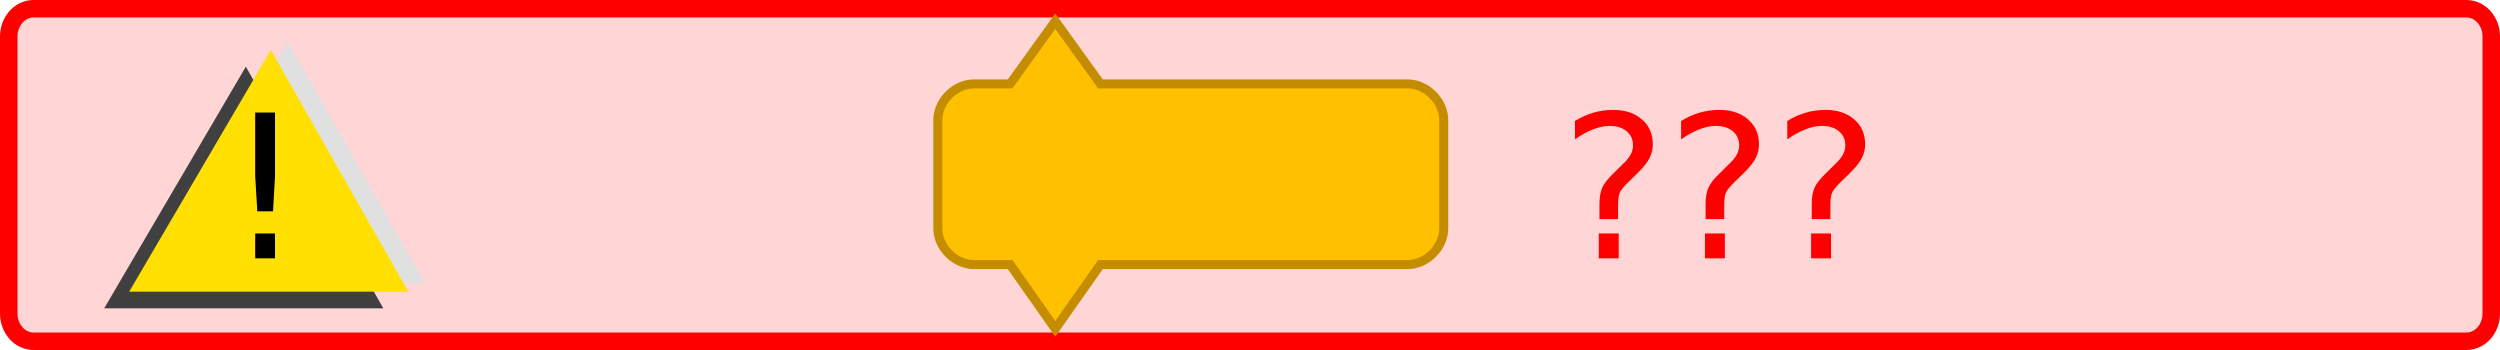
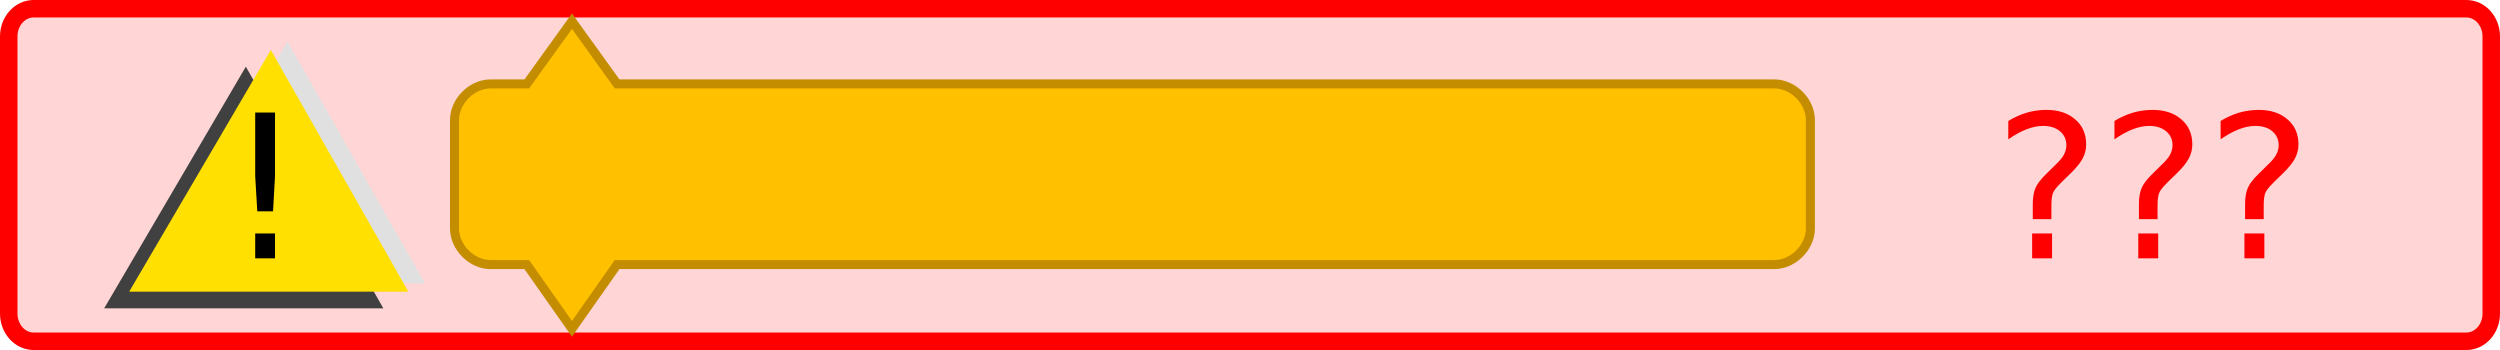
<svg xmlns="http://www.w3.org/2000/svg" xmlns:xlink="http://www.w3.org/1999/xlink" version="1.0" width="300" height="42" id="svg2">
  <defs id="defs32">
    <linearGradient x1="0" y1="0" x2="64" y2="0" id="linearGradient2540" xlink:href="#linearGradient3166" gradientUnits="userSpaceOnUse" gradientTransform="translate(34.40441,58.02757)" />
    <linearGradient id="linearGradient2504">
      <stop id="stop2506" style="stop-color:#ffffff;stop-opacity:1" offset="0" />
      <stop id="stop2508" style="stop-color:#ffff00;stop-opacity:1" offset="1" />
    </linearGradient>
    <linearGradient x1="0" y1="0" x2="64" y2="0" id="linearGradient2510" xlink:href="#linearGradient3166" gradientUnits="userSpaceOnUse" gradientTransform="translate(0,4.96875)" />
    <linearGradient x1="210" y1="10.5" x2="0" y2="10.5" id="linearGradient2512" xlink:href="#linearGradient3886" gradientUnits="userSpaceOnUse" />
    <linearGradient id="linearGradient2514">
      <stop id="stop2516" style="stop-color:#0000ff;stop-opacity:1" offset="0" />
      <stop id="stop2518" style="stop-color:#ffffff;stop-opacity:1" offset="1" />
    </linearGradient>
    <linearGradient x1="210" y1="10.5" x2="0" y2="10.5" id="linearGradient2520" xlink:href="#linearGradient3886" gradientUnits="userSpaceOnUse" />
    <linearGradient x1="0" y1="0" x2="64" y2="0" id="linearGradient2522" xlink:href="#linearGradient3166" gradientUnits="userSpaceOnUse" gradientTransform="translate(0,4.96875)" />
    <linearGradient x1="0" y1="0" x2="104" y2="21" id="linearGradient2524" xlink:href="#linearGradient3166" gradientUnits="userSpaceOnUse" gradientTransform="translate(0,5.5)" />
    <linearGradient id="linearGradient2492">
      <stop id="stop2494" style="stop-color:#ffffff;stop-opacity:1" offset="0" />
      <stop id="stop2496" style="stop-color:#ffff00;stop-opacity:1" offset="1" />
    </linearGradient>
    <linearGradient x1="0" y1="0" x2="104" y2="21" id="linearGradient2493" xlink:href="#linearGradient3166" gradientUnits="userSpaceOnUse" />
    <linearGradient id="linearGradient2486">
      <stop id="stop2488" style="stop-color:#ffffff;stop-opacity:1" offset="0" />
      <stop id="stop2490" style="stop-color:#0000ff;stop-opacity:1" offset="1" />
    </linearGradient>
    <linearGradient id="linearGradient2509">
      <stop id="stop2511" style="stop-color:#ffffff;stop-opacity:1" offset="0" />
      <stop id="stop2513" style="stop-color:#ffff00;stop-opacity:1" offset="1" />
    </linearGradient>
    <linearGradient x1="0" y1="22" x2="74" y2="22" id="linearGradient2515" xlink:href="#linearGradient3166" gradientUnits="userSpaceOnUse" />
    <linearGradient x1="0" y1="22" x2="128.684" y2="22" id="linearGradient2608" xlink:href="#linearGradient3166" gradientUnits="userSpaceOnUse" />
    <linearGradient id="linearGradient2595">
      <stop id="stop2597" style="stop-color:#ffffff;stop-opacity:1" offset="0" />
      <stop id="stop2599" style="stop-color:#ffff00;stop-opacity:1" offset="1" />
    </linearGradient>
    <linearGradient x1="0" y1="22" x2="74" y2="22" id="linearGradient2601" xlink:href="#linearGradient3166" gradientUnits="userSpaceOnUse" />
    <linearGradient id="linearGradient2473">
      <stop id="stop2475" style="stop-color:#ffffff;stop-opacity:1" offset="0" />
      <stop id="stop2477" style="stop-color:#ffff00;stop-opacity:1" offset="1" />
    </linearGradient>
    <linearGradient x1="0" y1="0" x2="64" y2="0" id="linearGradient4238" xlink:href="#linearGradient3166" gradientUnits="userSpaceOnUse" gradientTransform="translate(0,4.96875)" />
    <linearGradient x1="210" y1="10.5" x2="0" y2="10.5" id="linearGradient4211" xlink:href="#linearGradient3886" gradientUnits="userSpaceOnUse" />
    <linearGradient id="linearGradient3886">
      <stop id="stop3888" style="stop-color:#0000ff;stop-opacity:1" offset="0" />
      <stop id="stop3890" style="stop-color:#ffffff;stop-opacity:1" offset="1" />
    </linearGradient>
    <linearGradient x1="210" y1="10.5" x2="0" y2="10.5" id="linearGradient2496" xlink:href="#linearGradient3886" gradientUnits="userSpaceOnUse" />
    <linearGradient x1="0" y1="0" x2="64" y2="0" id="linearGradient2501" xlink:href="#linearGradient3166" gradientUnits="userSpaceOnUse" gradientTransform="translate(0,4.96875)" />
    <linearGradient x1="0" y1="22" x2="128.684" y2="22" id="linearGradient3172" xlink:href="#linearGradient3166" gradientUnits="userSpaceOnUse" />
    <linearGradient id="linearGradient3166">
      <stop id="stop3168" style="stop-color:#ffffff;stop-opacity:1" offset="0" />
      <stop id="stop3170" style="stop-color:#ffff00;stop-opacity:1" offset="1" />
    </linearGradient>
    <linearGradient x1="0" y1="0" x2="104" y2="21" id="linearGradient2539" xlink:href="#linearGradient3166" gradientUnits="userSpaceOnUse" />
    <linearGradient id="linearGradient2533">
      <stop id="stop2535" style="stop-color:#ffffff;stop-opacity:1" offset="0" />
      <stop id="stop2537" style="stop-color:#ffff00;stop-opacity:1" offset="1" />
    </linearGradient>
    <linearGradient x1="0" y1="22" x2="128.684" y2="22" id="linearGradient2543" xlink:href="#linearGradient3166" gradientUnits="userSpaceOnUse" gradientTransform="matrix(0.75,0,0,0.75,160.75,11.125)" />
    <linearGradient x1="0" y1="22" x2="128.684" y2="22" id="linearGradient3833" xlink:href="#linearGradient3166-4" gradientUnits="userSpaceOnUse" gradientTransform="matrix(0.75,0,0,0.75,207.681,11.125)" />
    <linearGradient id="linearGradient3166-4">
      <stop id="stop3168-3" style="stop-color:#ffffff;stop-opacity:1" offset="0" />
      <stop id="stop3170-0" style="stop-color:#ff0000;stop-opacity:1" offset="1" />
    </linearGradient>
    <linearGradient x1="0" y1="22" x2="128.684" y2="22" id="linearGradient2543-4" xlink:href="#linearGradient3166-4" gradientUnits="userSpaceOnUse" gradientTransform="matrix(0.75,0,0,0.75,160.75,11.125)" />
    <linearGradient x1="0" y1="22" x2="128.684" y2="22" id="linearGradient2543-7" xlink:href="#linearGradient3166-7" gradientUnits="userSpaceOnUse" gradientTransform="matrix(0.75,0,0,0.75,79.98708,11.125)" />
    <linearGradient id="linearGradient2533-3">
      <stop id="stop2535-5" style="stop-color:#ffffff;stop-opacity:1" offset="0" />
      <stop id="stop2537-1" style="stop-color:#ffff00;stop-opacity:1" offset="1" />
    </linearGradient>
    <linearGradient x1="0" y1="0" x2="104" y2="21" id="linearGradient2539-8" xlink:href="#linearGradient3166-7" gradientUnits="userSpaceOnUse" />
    <linearGradient id="linearGradient3166-7">
      <stop id="stop3168-6" style="stop-color:#ffffff;stop-opacity:1" offset="0" />
      <stop id="stop3170-08" style="stop-color:#ff0000;stop-opacity:1" offset="1" />
    </linearGradient>
    <linearGradient x1="0" y1="22" x2="128.684" y2="22" id="linearGradient3172-3" xlink:href="#linearGradient3166-7" gradientUnits="userSpaceOnUse" />
    <linearGradient x1="0" y1="0" x2="64" y2="0" id="linearGradient2501-4" xlink:href="#linearGradient3166-7" gradientUnits="userSpaceOnUse" gradientTransform="translate(0,4.96875)" />
    <linearGradient x1="210" y1="10.5" x2="0" y2="10.5" id="linearGradient2496-6" xlink:href="#linearGradient3886-9" gradientUnits="userSpaceOnUse" />
    <linearGradient id="linearGradient3886-9">
      <stop id="stop3888-5" style="stop-color:#0000ff;stop-opacity:1" offset="0" />
      <stop id="stop3890-8" style="stop-color:#ffffff;stop-opacity:1" offset="1" />
    </linearGradient>
    <linearGradient x1="210" y1="10.5" x2="0" y2="10.5" id="linearGradient4211-5" xlink:href="#linearGradient3886-9" gradientUnits="userSpaceOnUse" />
    <linearGradient x1="0" y1="0" x2="64" y2="0" id="linearGradient4238-4" xlink:href="#linearGradient3166-7" gradientUnits="userSpaceOnUse" gradientTransform="translate(0,4.96875)" />
    <linearGradient id="linearGradient2473-3">
      <stop id="stop2475-8" style="stop-color:#ffffff;stop-opacity:1" offset="0" />
      <stop id="stop2477-4" style="stop-color:#ffff00;stop-opacity:1" offset="1" />
    </linearGradient>
    <linearGradient x1="0" y1="22" x2="74" y2="22" id="linearGradient2601-6" xlink:href="#linearGradient3166-7" gradientUnits="userSpaceOnUse" />
    <linearGradient id="linearGradient2595-8">
      <stop id="stop2597-4" style="stop-color:#ffffff;stop-opacity:1" offset="0" />
      <stop id="stop2599-6" style="stop-color:#ffff00;stop-opacity:1" offset="1" />
    </linearGradient>
    <linearGradient x1="0" y1="22" x2="128.684" y2="22" id="linearGradient2608-3" xlink:href="#linearGradient3166-7" gradientUnits="userSpaceOnUse" />
    <linearGradient x1="0" y1="22" x2="74" y2="22" id="linearGradient2515-6" xlink:href="#linearGradient3166-7" gradientUnits="userSpaceOnUse" />
    <linearGradient id="linearGradient2509-9">
      <stop id="stop2511-7" style="stop-color:#ffffff;stop-opacity:1" offset="0" />
      <stop id="stop2513-6" style="stop-color:#ffff00;stop-opacity:1" offset="1" />
    </linearGradient>
    <linearGradient id="linearGradient2486-1">
      <stop id="stop2488-4" style="stop-color:#ffffff;stop-opacity:1" offset="0" />
      <stop id="stop2490-2" style="stop-color:#0000ff;stop-opacity:1" offset="1" />
    </linearGradient>
    <linearGradient x1="0" y1="0" x2="104" y2="21" id="linearGradient2493-1" xlink:href="#linearGradient3166-7" gradientUnits="userSpaceOnUse" />
    <linearGradient id="linearGradient2492-2">
      <stop id="stop2494-3" style="stop-color:#ffffff;stop-opacity:1" offset="0" />
      <stop id="stop2496-4" style="stop-color:#ffff00;stop-opacity:1" offset="1" />
    </linearGradient>
    <linearGradient x1="0" y1="0" x2="104" y2="21" id="linearGradient2524-1" xlink:href="#linearGradient3166-7" gradientUnits="userSpaceOnUse" gradientTransform="translate(0,5.5)" />
    <linearGradient x1="0" y1="0" x2="64" y2="0" id="linearGradient2522-6" xlink:href="#linearGradient3166-7" gradientUnits="userSpaceOnUse" gradientTransform="translate(0,4.96875)" />
    <linearGradient x1="210" y1="10.5" x2="0" y2="10.5" id="linearGradient2520-2" xlink:href="#linearGradient3886-9" gradientUnits="userSpaceOnUse" />
    <linearGradient id="linearGradient2514-6">
      <stop id="stop2516-3" style="stop-color:#0000ff;stop-opacity:1" offset="0" />
      <stop id="stop2518-9" style="stop-color:#ffffff;stop-opacity:1" offset="1" />
    </linearGradient>
    <linearGradient x1="210" y1="10.5" x2="0" y2="10.5" id="linearGradient2512-7" xlink:href="#linearGradient3886-9" gradientUnits="userSpaceOnUse" />
    <linearGradient x1="0" y1="0" x2="64" y2="0" id="linearGradient2510-3" xlink:href="#linearGradient3166-7" gradientUnits="userSpaceOnUse" gradientTransform="translate(0,4.96875)" />
    <linearGradient id="linearGradient2504-4">
      <stop id="stop2506-3" style="stop-color:#ffffff;stop-opacity:1" offset="0" />
      <stop id="stop2508-1" style="stop-color:#ffff00;stop-opacity:1" offset="1" />
    </linearGradient>
    <linearGradient x1="0" y1="0" x2="64" y2="0" id="linearGradient2540-1" xlink:href="#linearGradient3166-7" gradientUnits="userSpaceOnUse" gradientTransform="translate(34.40441,58.02757)" />
  </defs>
  <rect width="297.902" height="39.902" rx="2.979" ry="3.325" x="1.049" y="1.049" id="rect3818" style="fill:#ffd5d5;fill-opacity:1;fill-rule:nonzero;stroke:#ff0000;stroke-width:2.098;stroke-linecap:round;stroke-linejoin:round;stroke-miterlimit:4;stroke-opacity:1;stroke-dasharray:none;stroke-dashoffset:0" />
  <g transform="translate(6,2)" id="g17">
    <path d="M 44,15 10.5,15 27.5,-14 44,15 z" transform="translate(-4,20)" id="path19" style="fill:#404040;fill-opacity:1;fill-rule:nonzero;stroke:none" />
    <path d="M 44,15 10.5,15 27.5,-14 44,15 z" transform="translate(1,17)" id="path21" style="fill:#e0e0e0;fill-opacity:1;fill-rule:nonzero;stroke:none" />
    <path d="M 44,15 10.5,15 27.5,-14 44,15 z" transform="translate(-1,18)" id="path23" style="fill:#ffe000;fill-opacity:1;fill-rule:nonzero;stroke:none" />
  </g>
  <text x="6" y="2" id="text25" style="font-size:12px;font-style:normal;font-weight:normal;fill:#000000;fill-opacity:1;stroke:none;font-family:Bitstream Vera Sans">
    <tspan x="27" y="31" id="tspan27" style="font-size:24px">!</tspan>
  </text>
-   <text x="187.277" y="31" id="text2618" xml:space="preserve" style="font-size:40px;font-style:normal;font-weight:normal;fill:#000000;fill-opacity:1;stroke:none;font-family:Bitstream Vera Sans">
-     <tspan x="187.277" y="31" id="tspan2620" style="font-size:24px;fill:#ff0000;fill-opacity:1">???</tspan>
+   <text x="239.277" y="31" id="text2618" xml:space="preserve" style="font-size:40px;font-style:normal;font-weight:normal;fill:#000000;fill-opacity:1;stroke:none;font-family:Bitstream Vera Sans">
+     <tspan x="239.277" y="31" id="tspan2620" style="font-size:24px;fill:#ff0000;fill-opacity:1">???</tspan>
  </text>
  <g transform="matrix(1.083994,0,0,1.083994,112,9.527733)" id="g4701" style="fill:#ffc000;fill-opacity:1;stroke:#c48d00;stroke-opacity:1">
-     <path d="m 0.5,8.5 0,-4 c 0,-2.094 1.906,-4 4,-4 l 4,0 5,-6.944 5,6.944 30,0 4,0 c 2.094,0 4,1.906 4,4 l 0,12 c 0,2.094 -1.906,4 -4,4 l -4,0 -30,0 -5,7.111 -5,-7.111 -4,0 c -2.094,0 -4,-1.906 -4,-4 l 0,-4 z" id="path4703" style="fill:#ffc000;fill-opacity:1;stroke:#c48d00;stroke-width:1;stroke-linecap:round;stroke-opacity:1" />
+     <path d="m -53.006,8.5 0,-4 c 0,-2.094 1.906,-4 4,-4 l 4,0 5,-6.944 5,6.944 124.096,0 4,0 c 2.094,0 4,1.906 4,4 l 0,12 c 0,2.094 -1.906,4 -4,4 l -4,0 -124.096,0 -5,7.111 -5,-7.111 -4,0 c -2.094,0 -4,-1.906 -4,-4 l 0,-4 z" id="path4703" style="fill:#ffc000;fill-opacity:1;stroke:#c48d00;stroke-width:1;stroke-linecap:round;stroke-opacity:1" />
  </g>
</svg>
